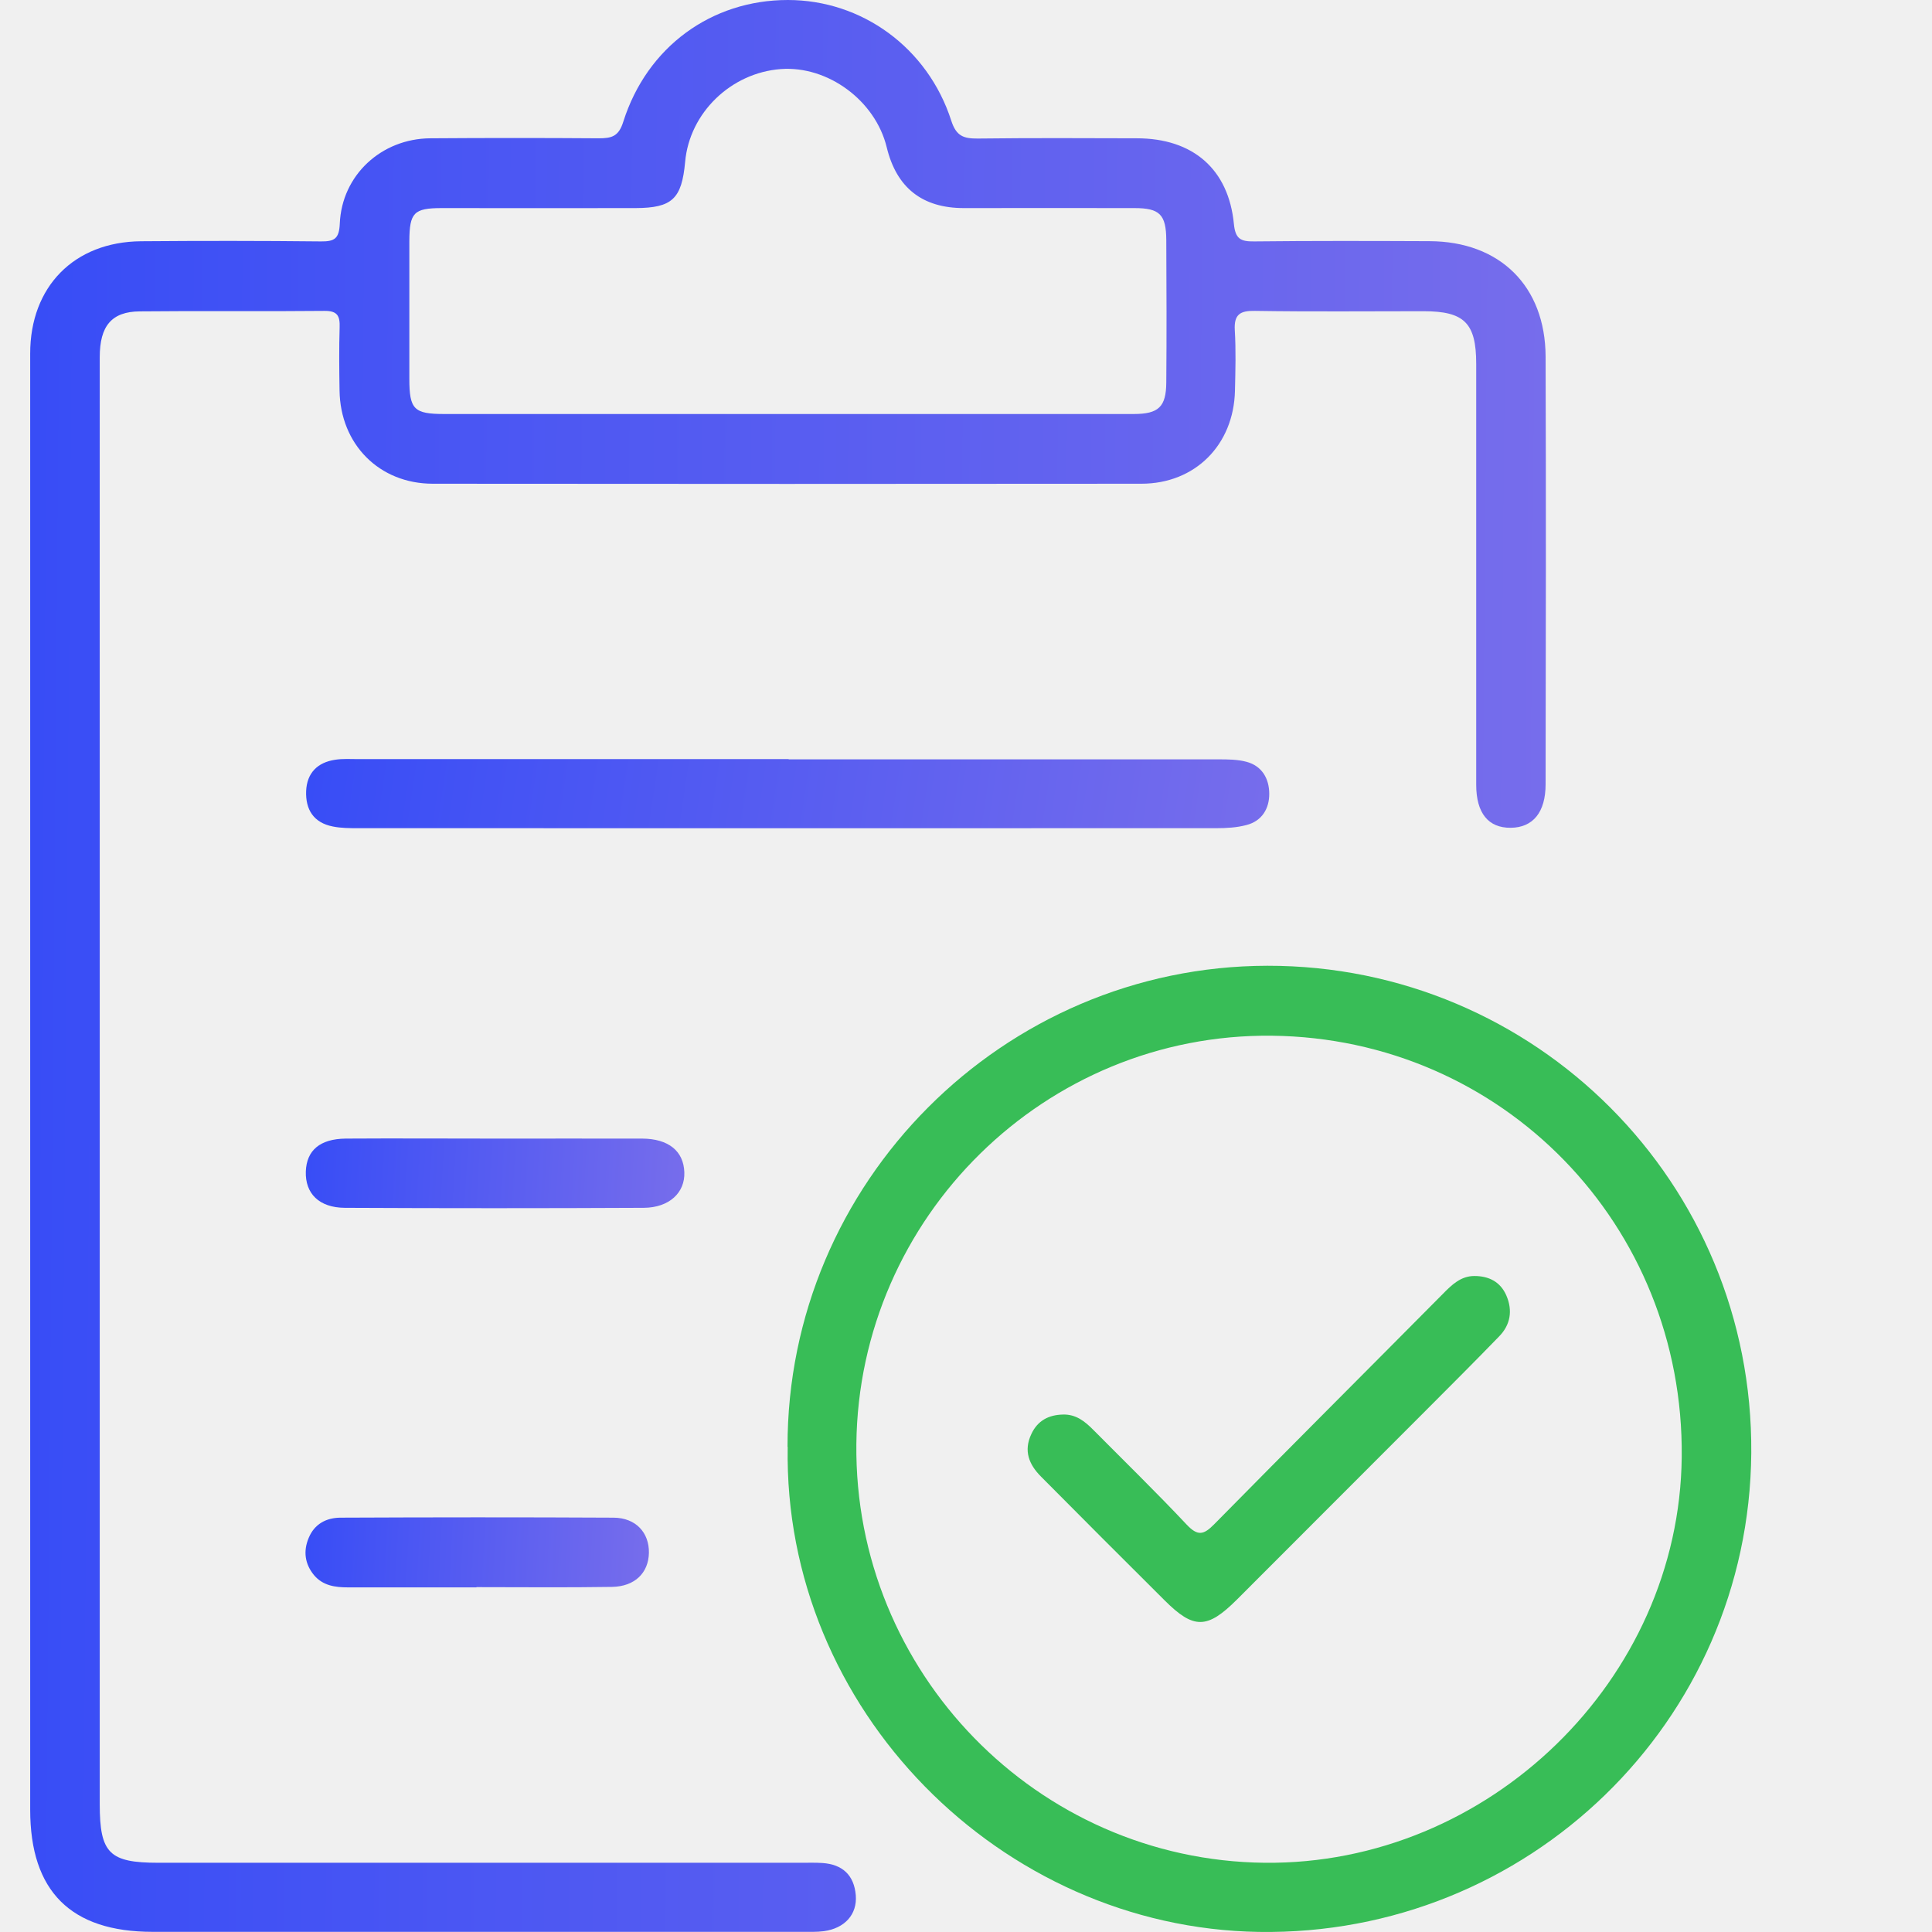
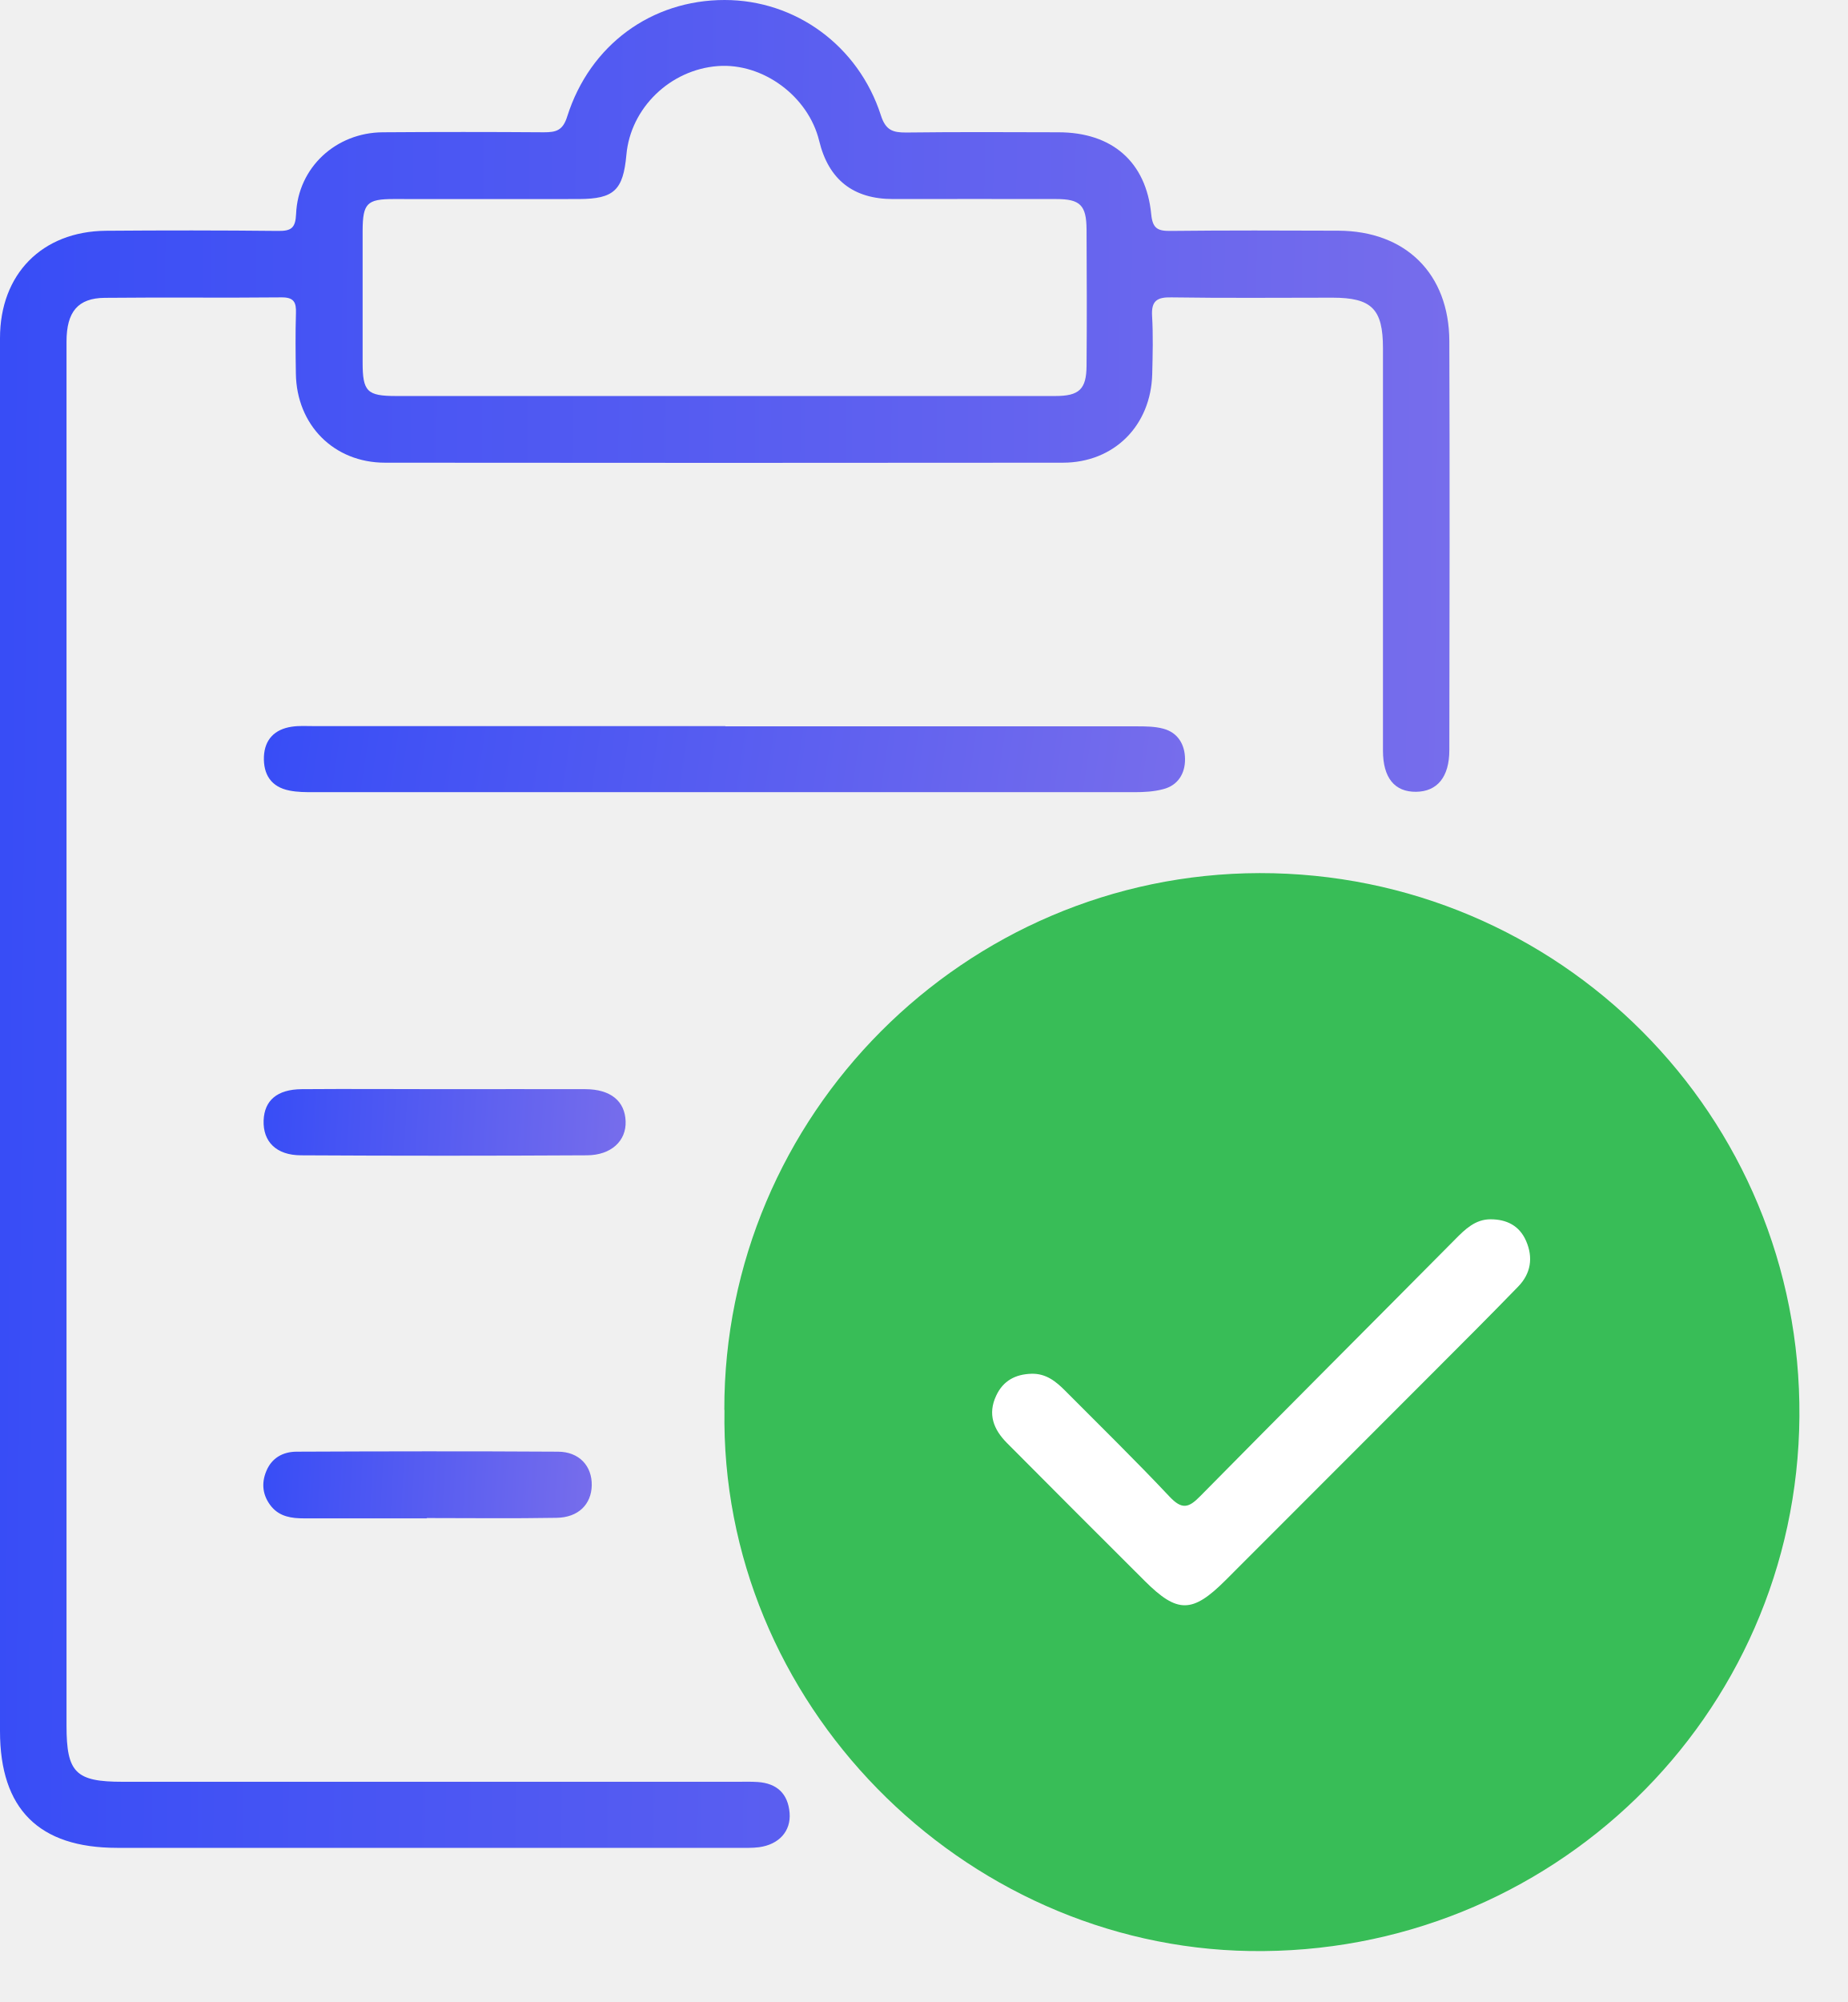
- <svg xmlns="http://www.w3.org/2000/svg" width="24" height="24" viewBox="0 0 24 24" fill="none">
-   <g clip-path="url(#clip0_907_5030)">
-     <path d="M0.375 13.48C0.375 10.451 0.375 7.42 0.375 4.391C0.375 3.562 0.919 3.005 1.75 2.997C2.495 2.991 3.241 2.991 3.986 2.999C4.156 3.001 4.213 2.964 4.221 2.778C4.246 2.177 4.736 1.722 5.347 1.718C6.045 1.713 6.741 1.713 7.439 1.718C7.599 1.718 7.686 1.695 7.743 1.511C8.038 0.582 8.837 0 9.787 0C10.706 0 11.525 0.592 11.817 1.499C11.879 1.692 11.971 1.722 12.146 1.721C12.804 1.713 13.462 1.716 14.121 1.718C14.818 1.718 15.262 2.1 15.328 2.783C15.346 2.969 15.414 3.001 15.579 2.999C16.305 2.991 17.032 2.993 17.758 2.996C18.632 2.999 19.196 3.554 19.2 4.428C19.206 6.199 19.203 7.971 19.2 9.742C19.2 10.091 19.043 10.28 18.768 10.283C18.491 10.286 18.338 10.104 18.338 9.748C18.338 8.006 18.338 6.264 18.338 4.521C18.338 4.012 18.191 3.866 17.682 3.866C16.984 3.866 16.288 3.873 15.59 3.862C15.405 3.858 15.328 3.906 15.339 4.101C15.354 4.352 15.347 4.604 15.341 4.856C15.325 5.527 14.846 6.009 14.179 6.009C11.245 6.012 8.311 6.012 5.377 6.009C4.709 6.009 4.227 5.517 4.218 4.851C4.214 4.59 4.211 4.328 4.219 4.068C4.224 3.927 4.194 3.86 4.03 3.862C3.266 3.87 2.5 3.86 1.736 3.868C1.387 3.871 1.239 4.049 1.239 4.437C1.238 6.353 1.239 8.27 1.239 10.186C1.239 14.262 1.239 18.336 1.239 22.412C1.239 23.022 1.358 23.14 1.967 23.14C4.63 23.14 7.293 23.14 9.955 23.14C10.043 23.14 10.13 23.137 10.217 23.143C10.466 23.16 10.61 23.294 10.631 23.544C10.65 23.782 10.493 23.955 10.233 23.99C10.147 24.001 10.058 23.998 9.971 23.998C7.28 23.998 4.587 23.998 1.896 23.998C0.879 23.998 0.375 23.493 0.375 22.482C0.375 19.481 0.375 16.48 0.375 13.48ZM9.787 5.143C11.219 5.143 12.651 5.143 14.083 5.143C14.393 5.143 14.486 5.054 14.488 4.751C14.493 4.161 14.491 3.571 14.488 2.981C14.486 2.664 14.405 2.585 14.093 2.585C13.387 2.583 12.68 2.585 11.974 2.585C11.457 2.585 11.137 2.333 11.015 1.829C10.874 1.25 10.285 0.815 9.7 0.858C9.08 0.904 8.565 1.402 8.511 2.011C8.469 2.471 8.35 2.583 7.895 2.585C7.093 2.587 6.289 2.585 5.486 2.585C5.141 2.585 5.087 2.642 5.085 2.994C5.085 3.565 5.085 4.136 5.085 4.705C5.085 5.086 5.142 5.143 5.521 5.143C6.944 5.143 8.366 5.143 9.787 5.143Z" fill="url(#paint0_linear_907_5030)" />
-     <path d="M9.783 17.974C9.777 14.691 12.459 12.003 15.743 11.997C19.073 11.992 21.78 14.691 21.755 18.05C21.728 21.395 18.975 24.051 15.637 23.999C12.43 23.948 9.729 21.236 9.785 17.973L9.783 17.974ZM10.638 17.939C10.608 20.773 12.885 23.109 15.708 23.14C18.493 23.17 20.862 20.867 20.891 18.101C20.921 15.216 18.664 12.898 15.799 12.866C12.987 12.836 10.668 15.115 10.638 17.939Z" fill="#38BD57" />
-     <path d="M9.795 9.433C11.576 9.433 13.358 9.433 15.139 9.433C15.255 9.433 15.374 9.434 15.483 9.463C15.678 9.514 15.766 9.674 15.767 9.858C15.769 10.043 15.677 10.2 15.483 10.249C15.364 10.281 15.234 10.288 15.111 10.288C11.558 10.289 8.004 10.289 4.452 10.288C4.346 10.288 4.238 10.288 4.135 10.267C3.897 10.221 3.794 10.058 3.803 9.826C3.813 9.602 3.944 9.471 4.163 9.438C4.258 9.423 4.357 9.43 4.454 9.43C6.234 9.43 8.017 9.43 9.798 9.43L9.795 9.433Z" fill="url(#paint1_linear_907_5030)" />
-     <path d="M6.151 14.144C6.76 14.144 7.369 14.143 7.978 14.144C8.306 14.146 8.492 14.3 8.501 14.562C8.511 14.815 8.314 15.002 7.997 15.004C6.76 15.01 5.521 15.01 4.284 15.004C3.963 15.002 3.79 14.826 3.799 14.552C3.809 14.29 3.974 14.148 4.294 14.144C4.912 14.14 5.531 14.144 6.151 14.144Z" fill="url(#paint2_linear_907_5030)" />
-     <path d="M5.92 19.719C5.387 19.719 4.856 19.719 4.323 19.719C4.164 19.719 4.011 19.698 3.901 19.567C3.787 19.429 3.765 19.269 3.835 19.104C3.906 18.932 4.052 18.855 4.226 18.853C5.359 18.848 6.491 18.847 7.623 18.853C7.899 18.855 8.066 19.04 8.061 19.291C8.056 19.537 7.888 19.708 7.603 19.713C7.041 19.722 6.48 19.716 5.918 19.716L5.92 19.719Z" fill="url(#paint3_linear_907_5030)" />
-     <path d="M13.204 17.572C13.366 17.567 13.477 17.657 13.581 17.762C13.97 18.154 14.365 18.539 14.742 18.94C14.879 19.085 14.953 19.067 15.082 18.936C16.025 17.978 16.977 17.028 17.924 16.073C18.035 15.96 18.147 15.851 18.315 15.851C18.493 15.851 18.637 15.921 18.712 16.092C18.793 16.279 18.764 16.457 18.623 16.601C18.32 16.914 18.012 17.221 17.705 17.529C16.926 18.309 16.146 19.09 15.366 19.87C14.996 20.239 14.829 20.241 14.468 19.881C13.954 19.369 13.44 18.856 12.93 18.341C12.782 18.192 12.714 18.022 12.811 17.816C12.888 17.648 13.026 17.576 13.204 17.572Z" fill="#38BD57" />
-   </g>
+ <svg xmlns="http://www.w3.org/2000/svg" width="24" height="26" viewBox="0 0 24 26" fill="none">
+   <path d="M0 13.48C0 10.451 0 7.42 0 4.391C0 3.562 0.544 3.005 1.375 2.997C2.12 2.991 2.866 2.991 3.611 2.999C3.781 3.001 3.838 2.964 3.846 2.778C3.871 2.177 4.361 1.722 4.972 1.718C5.67 1.713 6.366 1.713 7.064 1.718C7.224 1.718 7.311 1.695 7.368 1.511C7.663 0.582 8.462 0 9.412 0C10.331 0 11.15 0.592 11.442 1.499C11.504 1.692 11.596 1.722 11.771 1.721C12.429 1.713 13.087 1.716 13.746 1.718C14.443 1.718 14.887 2.1 14.953 2.783C14.971 2.969 15.039 3.001 15.204 2.999C15.93 2.991 16.657 2.993 17.383 2.996C18.257 2.999 18.821 3.554 18.825 4.428C18.831 6.199 18.828 7.971 18.825 9.742C18.825 10.091 18.668 10.28 18.393 10.283C18.116 10.286 17.963 10.104 17.963 9.748C17.963 8.006 17.963 6.264 17.963 4.521C17.963 4.012 17.816 3.866 17.307 3.866C16.609 3.866 15.913 3.873 15.215 3.862C15.03 3.858 14.953 3.906 14.964 4.101C14.979 4.352 14.972 4.604 14.966 4.856C14.95 5.527 14.471 6.009 13.804 6.009C10.87 6.012 7.936 6.012 5.002 6.009C4.334 6.009 3.852 5.517 3.843 4.851C3.839 4.59 3.836 4.328 3.844 4.068C3.849 3.927 3.819 3.86 3.655 3.862C2.891 3.87 2.125 3.86 1.361 3.868C1.012 3.871 0.864 4.049 0.864 4.437C0.863 6.353 0.864 8.27 0.864 10.186C0.864 14.262 0.864 18.336 0.864 22.412C0.864 23.022 0.983 23.14 1.592 23.14C4.255 23.14 6.918 23.14 9.58 23.14C9.668 23.14 9.755 23.137 9.842 23.143C10.091 23.16 10.235 23.294 10.256 23.544C10.275 23.782 10.118 23.955 9.858 23.99C9.772 24.001 9.683 23.998 9.596 23.998C6.905 23.998 4.212 23.998 1.521 23.998C0.504 23.998 0 23.493 0 22.482C0 19.481 0 16.48 0 13.48ZM9.412 5.143C10.844 5.143 12.276 5.143 13.708 5.143C14.018 5.143 14.111 5.054 14.113 4.751C14.118 4.161 14.116 3.571 14.113 2.981C14.111 2.664 14.03 2.585 13.718 2.585C13.012 2.583 12.305 2.585 11.599 2.585C11.082 2.585 10.762 2.333 10.64 1.829C10.499 1.25 9.91 0.815 9.325 0.858C8.705 0.904 8.19 1.402 8.136 2.011C8.094 2.471 7.975 2.583 7.52 2.585C6.718 2.587 5.914 2.585 5.111 2.585C4.766 2.585 4.712 2.642 4.71 2.994C4.71 3.565 4.71 4.136 4.71 4.705C4.71 5.086 4.767 5.143 5.146 5.143C6.569 5.143 7.991 5.143 9.412 5.143Z" fill="url(#paint0_linear_2248_5825)" />
+   <path d="M9.42 9.433C11.201 9.433 12.983 9.433 14.764 9.433C14.88 9.433 14.999 9.434 15.108 9.463C15.303 9.514 15.391 9.674 15.392 9.858C15.394 10.043 15.302 10.2 15.108 10.249C14.989 10.281 14.859 10.288 14.736 10.288C11.183 10.289 7.629 10.289 4.077 10.288C3.971 10.288 3.863 10.288 3.76 10.267C3.522 10.221 3.419 10.058 3.428 9.826C3.438 9.602 3.569 9.471 3.788 9.438C3.883 9.423 3.982 9.43 4.079 9.43C5.859 9.43 7.642 9.43 9.423 9.43L9.42 9.433Z" fill="url(#paint1_linear_2248_5825)" />
+   <path d="M5.776 14.145C6.385 14.145 6.994 14.143 7.603 14.145C7.931 14.146 8.117 14.3 8.126 14.562C8.136 14.816 7.939 15.003 7.622 15.004C6.385 15.011 5.146 15.011 3.909 15.004C3.588 15.003 3.415 14.827 3.424 14.552C3.434 14.291 3.599 14.148 3.919 14.145C4.537 14.14 5.156 14.145 5.776 14.145Z" fill="url(#paint2_linear_2248_5825)" />
+   <path d="M5.545 19.719C5.012 19.719 4.481 19.719 3.948 19.719C3.789 19.719 3.636 19.698 3.526 19.567C3.412 19.428 3.39 19.268 3.46 19.103C3.531 18.932 3.677 18.854 3.851 18.853C4.984 18.848 6.116 18.846 7.248 18.853C7.524 18.854 7.691 19.04 7.686 19.291C7.681 19.536 7.513 19.708 7.228 19.712C6.666 19.722 6.105 19.715 5.543 19.715L5.545 19.719Z" fill="url(#paint3_linear_2248_5825)" />
+   <path d="M9.408 18.311C9.401 14.482 12.529 11.347 16.36 11.339C20.244 11.334 23.402 14.482 23.372 18.4C23.341 22.301 20.13 25.399 16.236 25.338C12.495 25.279 9.345 22.116 9.41 18.309L9.408 18.311Z" fill="#38BD57" />
+   <path d="M13.398 17.841C13.587 17.836 13.716 17.941 13.838 18.064C14.291 18.52 14.752 18.97 15.192 19.438C15.351 19.606 15.438 19.586 15.588 19.432C16.689 18.315 17.799 17.207 18.903 16.093C19.032 15.962 19.164 15.835 19.36 15.835C19.567 15.835 19.735 15.916 19.822 16.116C19.917 16.334 19.883 16.541 19.719 16.709C19.365 17.074 19.006 17.433 18.648 17.791C17.739 18.702 16.829 19.612 15.919 20.522C15.488 20.953 15.294 20.955 14.872 20.535C14.273 19.937 13.674 19.34 13.078 18.739C12.906 18.565 12.826 18.367 12.939 18.126C13.03 17.93 13.191 17.847 13.398 17.841Z" fill="white" />
  <defs>
-     <linearGradient id="paint0_linear_907_5030" x1="0.375" y1="11.998" x2="29.334" y2="12.243" gradientUnits="userSpaceOnUse">
+     <linearGradient id="paint0_linear_2248_5825" x1="2.70716e-09" y1="11.998" x2="28.959" y2="12.243" gradientUnits="userSpaceOnUse">
      <stop stop-color="#384DF6" />
      <stop offset="1" stop-color="#987EE6" />
    </linearGradient>
-     <linearGradient id="paint1_linear_907_5030" x1="3.803" y1="9.858" x2="21.801" y2="12.559" gradientUnits="userSpaceOnUse">
+     <linearGradient id="paint1_linear_2248_5825" x1="3.428" y1="9.858" x2="21.426" y2="12.559" gradientUnits="userSpaceOnUse">
      <stop stop-color="#384DF6" />
      <stop offset="1" stop-color="#987EE6" />
    </linearGradient>
-     <linearGradient id="paint2_linear_907_5030" x1="3.799" y1="14.575" x2="11.008" y2="14.998" gradientUnits="userSpaceOnUse">
+     <linearGradient id="paint2_linear_2248_5825" x1="3.424" y1="14.576" x2="10.633" y2="14.998" gradientUnits="userSpaceOnUse">
      <stop stop-color="#384DF6" />
      <stop offset="1" stop-color="#987EE6" />
    </linearGradient>
-     <linearGradient id="paint3_linear_907_5030" x1="3.795" y1="19.284" x2="10.339" y2="19.63" gradientUnits="userSpaceOnUse">
+     <linearGradient id="paint3_linear_2248_5825" x1="3.42" y1="19.284" x2="9.964" y2="19.63" gradientUnits="userSpaceOnUse">
      <stop stop-color="#384DF6" />
      <stop offset="1" stop-color="#987EE6" />
    </linearGradient>
-     <clipPath id="clip0_907_5030">
-       <rect width="24" height="24" fill="white" />
-     </clipPath>
  </defs>
</svg>
